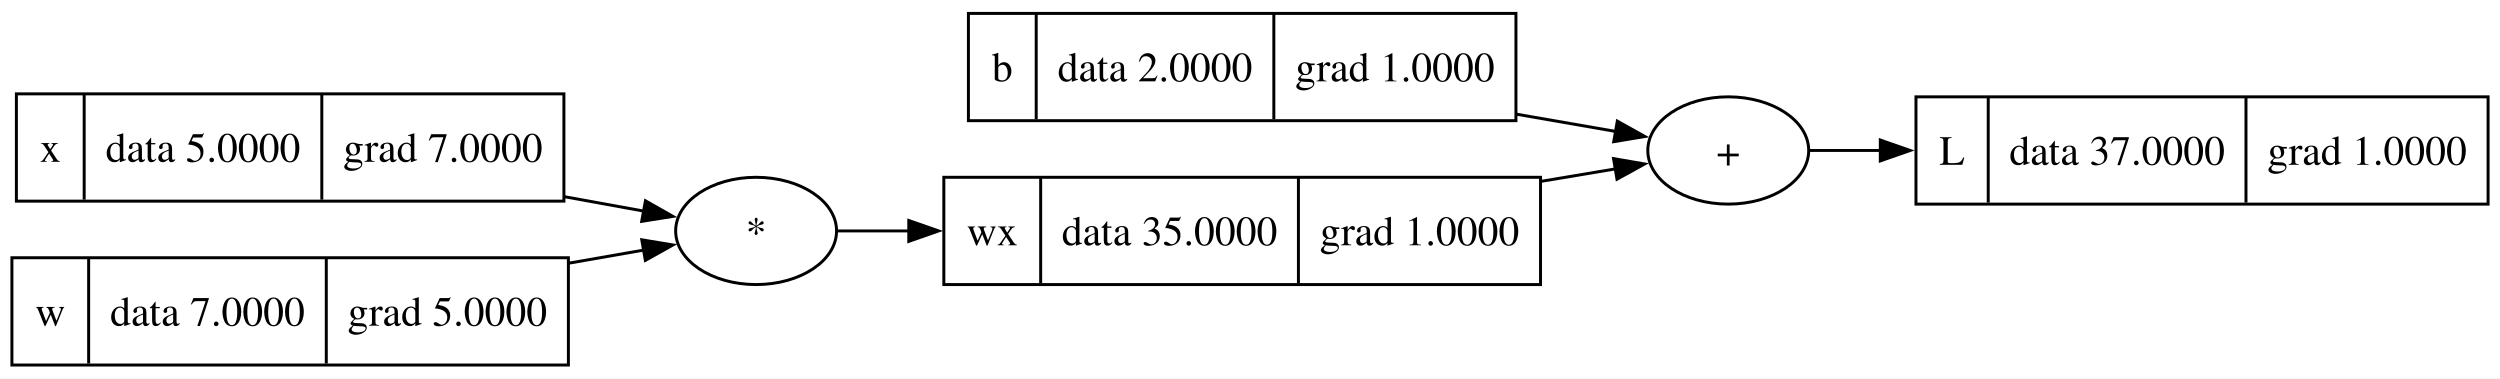
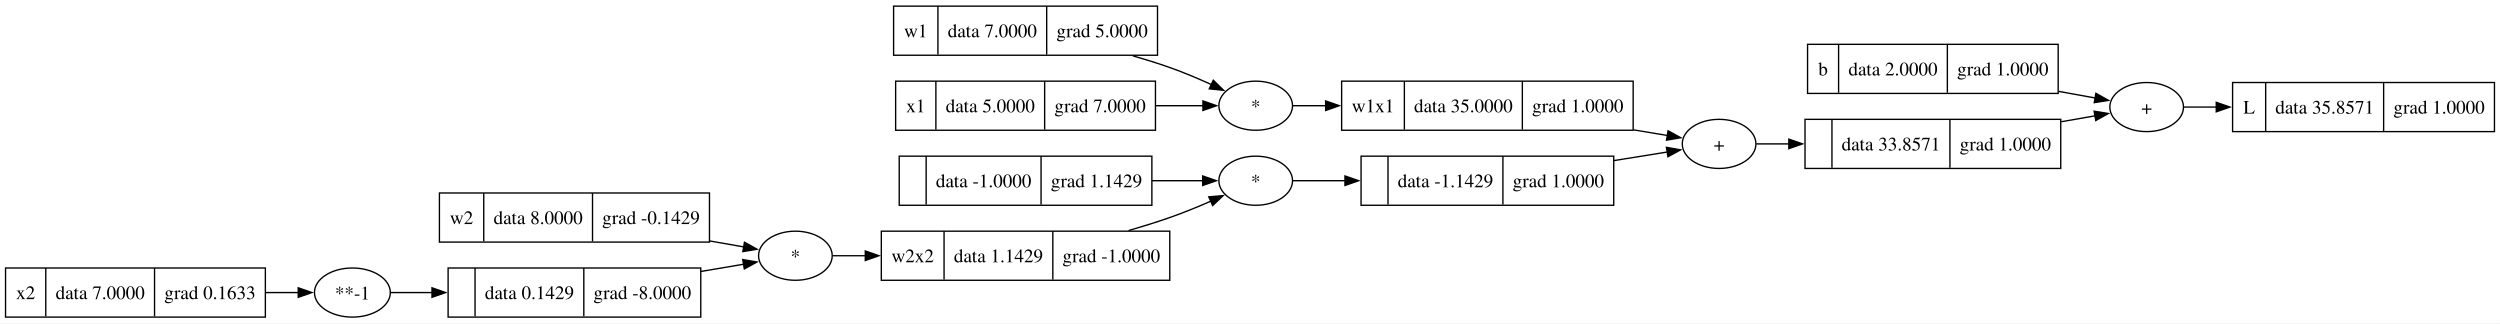
- <svg xmlns="http://www.w3.org/2000/svg" width="839pt" height="127pt" viewBox="0.00 0.00 839.00 127.00">
-   <g id="graph0" class="graph" transform="scale(1 1) rotate(0) translate(4 123)">
-     <polygon fill="white" stroke="none" points="-4,4 -4,-123 835,-123 835,4 -4,4" />
+ <svg xmlns="http://www.w3.org/2000/svg" width="1833pt" height="237pt" viewBox="0.00 0.00 1832.87 237.00">
+   <g id="graph0" class="graph" transform="scale(1 1) rotate(0) translate(4 233)">
+     <polygon fill="white" stroke="none" points="-4,4 -4,-233 1828.87,-233 1828.87,4 -4,4" />
    <g id="node1" class="node">
-       <polygon fill="none" stroke="black" points="321,-82.5 321,-118.5 504.75,-118.5 504.75,-82.5 321,-82.5" />
-       <text text-anchor="middle" x="332.38" y="-95.7" font-family="Times,serif" font-size="14.00">b</text>
-       <polyline fill="none" stroke="black" points="343.75,-83 343.75,-118.5" />
-       <text text-anchor="middle" x="383.62" y="-95.7" font-family="Times,serif" font-size="14.00">data 2.0000</text>
-       <polyline fill="none" stroke="black" points="423.5,-83 423.5,-118.5" />
-       <text text-anchor="middle" x="464.12" y="-95.7" font-family="Times,serif" font-size="14.00">grad 1.0000</text>
+       <polygon fill="none" stroke="black" points="324.49,-0.5 324.49,-36.5 509.74,-36.5 509.74,-0.5 324.49,-0.5" />
+       <text text-anchor="middle" x="334.37" y="-13.7" font-family="Times,serif" font-size="14.00"> </text>
+       <polyline fill="none" stroke="black" points="344.24,-1 344.24,-36.5" />
+       <text text-anchor="middle" x="384.12" y="-13.7" font-family="Times,serif" font-size="14.00">data 0.1429</text>
+       <polyline fill="none" stroke="black" points="423.99,-1 423.99,-36.5" />
+       <text text-anchor="middle" x="466.87" y="-13.7" font-family="Times,serif" font-size="14.00">grad -8.0000</text>
+     </g>
+     <g id="node11" class="node">
+       <ellipse fill="none" stroke="black" cx="579.12" cy="-45.5" rx="27" ry="18" />
+       <text text-anchor="middle" x="579.12" y="-40.45" font-family="Times,serif" font-size="14.00">*</text>
+     </g>
+     <g id="edge7" class="edge">
+       <path fill="none" stroke="black" d="M509.8,-33.97C520.92,-35.85 531.73,-37.67 541.35,-39.3" />
+       <polygon fill="black" stroke="black" points="540.5,-42.7 550.94,-40.91 541.66,-35.8 540.5,-42.7" />
+     </g>
+     <g id="node2" class="node">
+       <ellipse fill="none" stroke="black" cx="254.31" cy="-18.5" rx="27.81" ry="18" />
+       <text text-anchor="middle" x="254.31" y="-13.45" font-family="Times,serif" font-size="14.00">**-1</text>
+     </g>
+     <g id="edge1" class="edge">
+       <path fill="none" stroke="black" d="M282.59,-18.5C291.46,-18.5 301.89,-18.5 312.95,-18.5" />
+       <polygon fill="black" stroke="black" points="312.67,-22 322.67,-18.5 312.67,-15 312.67,-22" />
+     </g>
+     <g id="node3" class="node">
+       <polygon fill="none" stroke="black" points="979.62,-137.5 979.62,-173.5 1193.37,-173.5 1193.37,-137.5 979.62,-137.5" />
+       <text text-anchor="middle" x="1002.62" y="-150.7" font-family="Times,serif" font-size="14.00">w1x1</text>
+       <polyline fill="none" stroke="black" points="1025.62,-138 1025.62,-173.5" />
+       <text text-anchor="middle" x="1068.87" y="-150.7" font-family="Times,serif" font-size="14.00">data 35.0000</text>
+       <polyline fill="none" stroke="black" points="1112.12,-138 1112.12,-173.5" />
+       <text text-anchor="middle" x="1152.74" y="-150.7" font-family="Times,serif" font-size="14.00">grad 1.0000</text>
+     </g>
+     <g id="node7" class="node">
+       <ellipse fill="none" stroke="black" cx="1256.37" cy="-127.5" rx="27" ry="18" />
+       <text text-anchor="middle" x="1256.37" y="-122.45" font-family="Times,serif" font-size="14.00">+</text>
+     </g>
+     <g id="edge9" class="edge">
+       <path fill="none" stroke="black" d="M1193.81,-137.77C1202.52,-136.31 1210.88,-134.92 1218.49,-133.65" />
+       <polygon fill="black" stroke="black" points="1218.97,-137.12 1228.26,-132.02 1217.82,-130.21 1218.97,-137.12" />
+     </g>
+     <g id="node4" class="node">
+       <ellipse fill="none" stroke="black" cx="916.62" cy="-155.5" rx="27" ry="18" />
+       <text text-anchor="middle" x="916.62" y="-150.45" font-family="Times,serif" font-size="14.00">*</text>
+     </g>
+     <g id="edge2" class="edge">
+       <path fill="none" stroke="black" d="M943.85,-155.5C950.98,-155.5 959.19,-155.5 967.99,-155.5" />
+       <polygon fill="black" stroke="black" points="967.9,-159 977.9,-155.5 967.9,-152 967.9,-159" />
+     </g>
+     <g id="node5" class="node">
+       <polygon fill="none" stroke="black" points="651.12,-192.5 651.12,-228.5 844.62,-228.5 844.62,-192.5 651.12,-192.5" />
+       <text text-anchor="middle" x="667.37" y="-205.7" font-family="Times,serif" font-size="14.00">w1</text>
+       <polyline fill="none" stroke="black" points="683.62,-193 683.62,-228.5" />
+       <text text-anchor="middle" x="723.49" y="-205.7" font-family="Times,serif" font-size="14.00">data 7.0000</text>
+       <polyline fill="none" stroke="black" points="763.37,-193 763.37,-228.5" />
+       <text text-anchor="middle" x="803.99" y="-205.7" font-family="Times,serif" font-size="14.00">grad 5.0000</text>
+     </g>
+     <g id="edge8" class="edge">
+       <path fill="none" stroke="black" d="M826.55,-192.08C835.74,-189.43 844.94,-186.55 853.62,-183.5 863.74,-179.94 874.48,-175.38 884.13,-170.98" />
+       <polygon fill="black" stroke="black" points="885.52,-174.19 893.1,-166.79 882.56,-167.85 885.52,-174.19" />
    </g>
    <g id="node6" class="node">
-       <ellipse fill="none" stroke="black" cx="576" cy="-72.5" rx="27" ry="18" />
-       <text text-anchor="middle" x="576" y="-67.45" font-family="Times,serif" font-size="14.00">+</text>
+       <polygon fill="none" stroke="black" points="1319.37,-109.5 1319.37,-145.5 1506.87,-145.5 1506.87,-109.5 1319.37,-109.5" />
+       <text text-anchor="middle" x="1329.24" y="-122.7" font-family="Times,serif" font-size="14.00"> </text>
+       <polyline fill="none" stroke="black" points="1339.12,-110 1339.12,-145.5" />
+       <text text-anchor="middle" x="1382.37" y="-122.7" font-family="Times,serif" font-size="14.00">data 33.8571</text>
+       <polyline fill="none" stroke="black" points="1425.62,-110 1425.62,-145.5" />
+       <text text-anchor="middle" x="1466.24" y="-122.7" font-family="Times,serif" font-size="14.00">grad 1.0000</text>
+     </g>
+     <g id="node14" class="node">
+       <ellipse fill="none" stroke="black" cx="1569.87" cy="-154.5" rx="27" ry="18" />
+       <text text-anchor="middle" x="1569.87" y="-149.45" font-family="Times,serif" font-size="14.00">+</text>
+     </g>
+     <g id="edge15" class="edge">
+       <path fill="none" stroke="black" d="M1507.26,-143.75C1516.02,-145.28 1524.49,-146.76 1532.21,-148.1" />
+       <polygon fill="black" stroke="black" points="1531.34,-151.51 1541.79,-149.78 1532.54,-144.61 1531.34,-151.51" />
    </g>
    <g id="edge3" class="edge">
-       <path fill="none" stroke="black" d="M504.8,-84.7C516.6,-82.65 528.1,-80.65 538.26,-78.88" />
-       <polygon fill="black" stroke="black" points="538.77,-82.35 548.02,-77.19 537.57,-75.45 538.77,-82.35" />
+       <path fill="none" stroke="black" d="M1283.62,-127.5C1290.77,-127.5 1298.98,-127.5 1307.72,-127.5" />
+       <polygon fill="black" stroke="black" points="1307.51,-131 1317.51,-127.5 1307.51,-124 1307.51,-131" />
    </g>
-     <g id="node2" class="node">
-       <polygon fill="none" stroke="black" points="312.75,-27.5 312.75,-63.5 513,-63.5 513,-27.5 312.75,-27.5" />
-       <text text-anchor="middle" x="329" y="-40.7" font-family="Times,serif" font-size="14.00">wx</text>
-       <polyline fill="none" stroke="black" points="345.25,-28 345.25,-63.5" />
-       <text text-anchor="middle" x="388.5" y="-40.7" font-family="Times,serif" font-size="14.00">data 35.0000</text>
-       <polyline fill="none" stroke="black" points="431.75,-28 431.75,-63.5" />
-       <text text-anchor="middle" x="472.38" y="-40.7" font-family="Times,serif" font-size="14.00">grad 1.0000</text>
+     <g id="node8" class="node">
+       <polygon fill="none" stroke="black" points="1321.24,-164.5 1321.24,-200.5 1504.99,-200.5 1504.99,-164.5 1321.24,-164.5" />
+       <text text-anchor="middle" x="1332.62" y="-177.7" font-family="Times,serif" font-size="14.00">b</text>
+       <polyline fill="none" stroke="black" points="1343.99,-165 1343.99,-200.5" />
+       <text text-anchor="middle" x="1383.87" y="-177.7" font-family="Times,serif" font-size="14.00">data 2.0000</text>
+       <polyline fill="none" stroke="black" points="1423.74,-165 1423.74,-200.5" />
+       <text text-anchor="middle" x="1464.37" y="-177.7" font-family="Times,serif" font-size="14.00">grad 1.0000</text>
+     </g>
+     <g id="edge14" class="edge">
+       <path fill="none" stroke="black" d="M1505.48,-165.97C1514.91,-164.26 1524.05,-162.61 1532.32,-161.11" />
+       <polygon fill="black" stroke="black" points="1532.66,-164.61 1541.88,-159.38 1531.42,-157.72 1532.66,-164.61" />
+     </g>
+     <g id="node9" class="node">
+       <polygon fill="none" stroke="black" points="652.62,-137.5 652.62,-173.5 843.12,-173.5 843.12,-137.5 652.62,-137.5" />
+       <text text-anchor="middle" x="667.37" y="-150.7" font-family="Times,serif" font-size="14.00">x1</text>
+       <polyline fill="none" stroke="black" points="682.12,-138 682.12,-173.5" />
+       <text text-anchor="middle" x="721.99" y="-150.7" font-family="Times,serif" font-size="14.00">data 5.0000</text>
+       <polyline fill="none" stroke="black" points="761.87,-138 761.87,-173.5" />
+       <text text-anchor="middle" x="802.49" y="-150.7" font-family="Times,serif" font-size="14.00">grad 7.0000</text>
+     </g>
+     <g id="edge10" class="edge">
+       <path fill="none" stroke="black" d="M843.45,-155.5C855.73,-155.5 867.68,-155.5 878.21,-155.5" />
+       <polygon fill="black" stroke="black" points="877.93,-159 887.93,-155.5 877.93,-152 877.93,-159" />
+     </g>
+     <g id="node10" class="node">
+       <polygon fill="none" stroke="black" points="642.12,-27.5 642.12,-63.5 853.62,-63.5 853.62,-27.5 642.12,-27.5" />
+       <text text-anchor="middle" x="665.12" y="-40.7" font-family="Times,serif" font-size="14.00">w2x2</text>
+       <polyline fill="none" stroke="black" points="688.12,-28 688.12,-63.5" />
+       <text text-anchor="middle" x="727.99" y="-40.7" font-family="Times,serif" font-size="14.00">data 1.1429</text>
+       <polyline fill="none" stroke="black" points="767.87,-28 767.87,-63.5" />
+       <text text-anchor="middle" x="810.74" y="-40.7" font-family="Times,serif" font-size="14.00">grad -1.0000</text>
+     </g>
+     <g id="node18" class="node">
+       <ellipse fill="none" stroke="black" cx="916.62" cy="-100.5" rx="27" ry="18" />
+       <text text-anchor="middle" x="916.62" y="-95.45" font-family="Times,serif" font-size="14.00">*</text>
+     </g>
+     <g id="edge13" class="edge">
+       <path fill="none" stroke="black" d="M823.39,-63.95C833.62,-66.91 843.93,-70.12 853.62,-73.5 863.6,-76.99 874.24,-81.36 883.83,-85.57" />
+       <polygon fill="black" stroke="black" points="882.19,-88.67 892.75,-89.58 885.06,-82.29 882.19,-88.67" />
+     </g>
+     <g id="edge4" class="edge">
+       <path fill="none" stroke="black" d="M606.54,-45.5C613.64,-45.5 621.8,-45.5 630.53,-45.5" />
+       <polygon fill="black" stroke="black" points="630.36,-49 640.36,-45.5 630.36,-42 630.36,-49" />
+     </g>
+     <g id="node12" class="node">
+       <polygon fill="none" stroke="black" points="0,-0.5 0,-36.5 190.5,-36.5 190.5,-0.5 0,-0.5" />
+       <text text-anchor="middle" x="14.75" y="-13.7" font-family="Times,serif" font-size="14.00">x2</text>
+       <polyline fill="none" stroke="black" points="29.5,-1 29.5,-36.5" />
+       <text text-anchor="middle" x="69.38" y="-13.7" font-family="Times,serif" font-size="14.00">data 7.0000</text>
+       <polyline fill="none" stroke="black" points="109.25,-1 109.25,-36.5" />
+       <text text-anchor="middle" x="149.88" y="-13.7" font-family="Times,serif" font-size="14.00">grad 0.1633</text>
+     </g>
+     <g id="edge11" class="edge">
+       <path fill="none" stroke="black" d="M190.78,-18.5C199.12,-18.5 207.21,-18.5 214.65,-18.5" />
+       <polygon fill="black" stroke="black" points="214.6,-22 224.6,-18.5 214.6,-15 214.6,-22" />
+     </g>
+     <g id="node13" class="node">
+       <polygon fill="none" stroke="black" points="1632.87,-136.5 1632.87,-172.5 1824.87,-172.5 1824.87,-136.5 1632.87,-136.5" />
+       <text text-anchor="middle" x="1644.99" y="-149.7" font-family="Times,serif" font-size="14.00">L</text>
+       <polyline fill="none" stroke="black" points="1657.12,-137 1657.12,-172.5" />
+       <text text-anchor="middle" x="1700.37" y="-149.7" font-family="Times,serif" font-size="14.00">data 35.8571</text>
+       <polyline fill="none" stroke="black" points="1743.62,-137 1743.62,-172.5" />
+       <text text-anchor="middle" x="1784.24" y="-149.7" font-family="Times,serif" font-size="14.00">grad 1.0000</text>
    </g>
    <g id="edge5" class="edge">
-       <path fill="none" stroke="black" d="M513.17,-62.14C522.02,-63.62 530.56,-65.05 538.32,-66.35" />
-       <polygon fill="black" stroke="black" points="537.5,-69.77 547.94,-67.97 538.66,-62.86 537.5,-69.77" />
+       <path fill="none" stroke="black" d="M1597.14,-154.5C1604.26,-154.5 1612.43,-154.5 1621.14,-154.5" />
+       <polygon fill="black" stroke="black" points="1620.89,-158 1630.89,-154.5 1620.89,-151 1620.89,-158" />
    </g>
-     <g id="node3" class="node">
-       <ellipse fill="none" stroke="black" cx="249.75" cy="-45.5" rx="27" ry="18" />
-       <text text-anchor="middle" x="249.75" y="-40.45" font-family="Times,serif" font-size="14.00">*</text>
+     <g id="node15" class="node">
+       <polygon fill="none" stroke="black" points="655.24,-82.5 655.24,-118.5 840.49,-118.5 840.49,-82.5 655.24,-82.5" />
+       <text text-anchor="middle" x="665.12" y="-95.7" font-family="Times,serif" font-size="14.00"> </text>
+       <polyline fill="none" stroke="black" points="674.99,-83 674.99,-118.5" />
+       <text text-anchor="middle" x="717.12" y="-95.7" font-family="Times,serif" font-size="14.00">data -1.0000</text>
+       <polyline fill="none" stroke="black" points="759.24,-83 759.24,-118.5" />
+       <text text-anchor="middle" x="799.87" y="-95.7" font-family="Times,serif" font-size="14.00">grad 1.1429</text>
    </g>
-     <g id="edge1" class="edge">
-       <path fill="none" stroke="black" d="M277,-45.5C284.14,-45.5 292.36,-45.5 301.13,-45.5" />
-       <polygon fill="black" stroke="black" points="300.99,-49 310.99,-45.5 300.99,-42 300.99,-49" />
+     <g id="edge16" class="edge">
+       <path fill="none" stroke="black" d="M840.53,-100.5C853.79,-100.5 866.76,-100.5 878.1,-100.5" />
+       <polygon fill="black" stroke="black" points="877.74,-104 887.74,-100.5 877.74,-97 877.74,-104" />
    </g>
-     <g id="node4" class="node">
-       <polygon fill="none" stroke="black" points="1.5,-55.5 1.5,-91.5 185.25,-91.5 185.25,-55.5 1.5,-55.5" />
-       <text text-anchor="middle" x="12.88" y="-68.7" font-family="Times,serif" font-size="14.00">x</text>
-       <polyline fill="none" stroke="black" points="24.25,-56 24.25,-91.5" />
-       <text text-anchor="middle" x="64.12" y="-68.7" font-family="Times,serif" font-size="14.00">data 5.0000</text>
-       <polyline fill="none" stroke="black" points="104,-56 104,-91.5" />
-       <text text-anchor="middle" x="144.62" y="-68.7" font-family="Times,serif" font-size="14.00">grad 7.0000</text>
+     <g id="node16" class="node">
+       <polygon fill="none" stroke="black" points="318.12,-55.5 318.12,-91.5 516.12,-91.5 516.12,-55.5 318.12,-55.5" />
+       <text text-anchor="middle" x="334.37" y="-68.7" font-family="Times,serif" font-size="14.00">w2</text>
+       <polyline fill="none" stroke="black" points="350.62,-56 350.62,-91.5" />
+       <text text-anchor="middle" x="390.49" y="-68.7" font-family="Times,serif" font-size="14.00">data 8.0000</text>
+       <polyline fill="none" stroke="black" points="430.37,-56 430.37,-91.5" />
+       <text text-anchor="middle" x="473.24" y="-68.7" font-family="Times,serif" font-size="14.00">grad -0.1429</text>
    </g>
-     <g id="edge4" class="edge">
-       <path fill="none" stroke="black" d="M185.51,-56.97C194.81,-55.28 203.83,-53.65 212.01,-52.16" />
-       <polygon fill="black" stroke="black" points="212.61,-55.61 221.83,-50.38 211.36,-48.72 212.61,-55.61" />
+     <g id="edge17" class="edge">
+       <path fill="none" stroke="black" d="M516.26,-56.33C525.11,-54.78 533.64,-53.28 541.4,-51.93" />
+       <polygon fill="black" stroke="black" points="541.78,-55.41 551.03,-50.24 540.57,-48.52 541.78,-55.41" />
    </g>
-     <g id="node5" class="node">
-       <polygon fill="none" stroke="black" points="639,-54.5 639,-90.5 831,-90.5 831,-54.5 639,-54.5" />
-       <text text-anchor="middle" x="651.12" y="-67.7" font-family="Times,serif" font-size="14.00">L</text>
-       <polyline fill="none" stroke="black" points="663.25,-55 663.25,-90.5" />
-       <text text-anchor="middle" x="706.5" y="-67.7" font-family="Times,serif" font-size="14.00">data 37.0000</text>
-       <polyline fill="none" stroke="black" points="749.75,-55 749.75,-90.5" />
-       <text text-anchor="middle" x="790.38" y="-67.7" font-family="Times,serif" font-size="14.00">grad 1.0000</text>
+     <g id="node17" class="node">
+       <polygon fill="none" stroke="black" points="993.87,-82.5 993.87,-118.5 1179.12,-118.5 1179.12,-82.5 993.87,-82.5" />
+       <text text-anchor="middle" x="1003.74" y="-95.7" font-family="Times,serif" font-size="14.00"> </text>
+       <polyline fill="none" stroke="black" points="1013.62,-83 1013.62,-118.5" />
+       <text text-anchor="middle" x="1055.74" y="-95.7" font-family="Times,serif" font-size="14.00">data -1.1429</text>
+       <polyline fill="none" stroke="black" points="1097.87,-83 1097.87,-118.5" />
+       <text text-anchor="middle" x="1138.49" y="-95.7" font-family="Times,serif" font-size="14.00">grad 1.0000</text>
    </g>
-     <g id="edge2" class="edge">
-       <path fill="none" stroke="black" d="M603.28,-72.5C610.4,-72.5 618.57,-72.5 627.27,-72.5" />
-       <polygon fill="black" stroke="black" points="627.03,-76 637.03,-72.5 627.03,-69 627.03,-76" />
-     </g>
-     <g id="node7" class="node">
-       <polygon fill="none" stroke="black" points="0,-0.5 0,-36.5 186.75,-36.5 186.75,-0.5 0,-0.5" />
-       <text text-anchor="middle" x="12.88" y="-13.7" font-family="Times,serif" font-size="14.00">w</text>
-       <polyline fill="none" stroke="black" points="25.75,-1 25.75,-36.5" />
-       <text text-anchor="middle" x="65.62" y="-13.7" font-family="Times,serif" font-size="14.00">data 7.0000</text>
-       <polyline fill="none" stroke="black" points="105.5,-1 105.5,-36.5" />
-       <text text-anchor="middle" x="146.12" y="-13.7" font-family="Times,serif" font-size="14.00">grad 5.0000</text>
+     <g id="edge12" class="edge">
+       <path fill="none" stroke="black" d="M1179.29,-115.26C1193.18,-117.5 1206.78,-119.69 1218.56,-121.58" />
+       <polygon fill="black" stroke="black" points="1217.74,-124.99 1228.17,-123.13 1218.85,-118.08 1217.74,-124.99" />
    </g>
    <g id="edge6" class="edge">
-       <path fill="none" stroke="black" d="M186.85,-34.67C195.72,-36.22 204.31,-37.73 212.12,-39.09" />
-       <polygon fill="black" stroke="black" points="211.38,-42.52 221.83,-40.79 212.58,-35.62 211.38,-42.52" />
+       <path fill="none" stroke="black" d="M943.85,-100.5C954.69,-100.5 968.02,-100.5 982.13,-100.5" />
+       <polygon fill="black" stroke="black" points="982.06,-104 992.06,-100.5 982.06,-97 982.06,-104" />
    </g>
  </g>
</svg>
